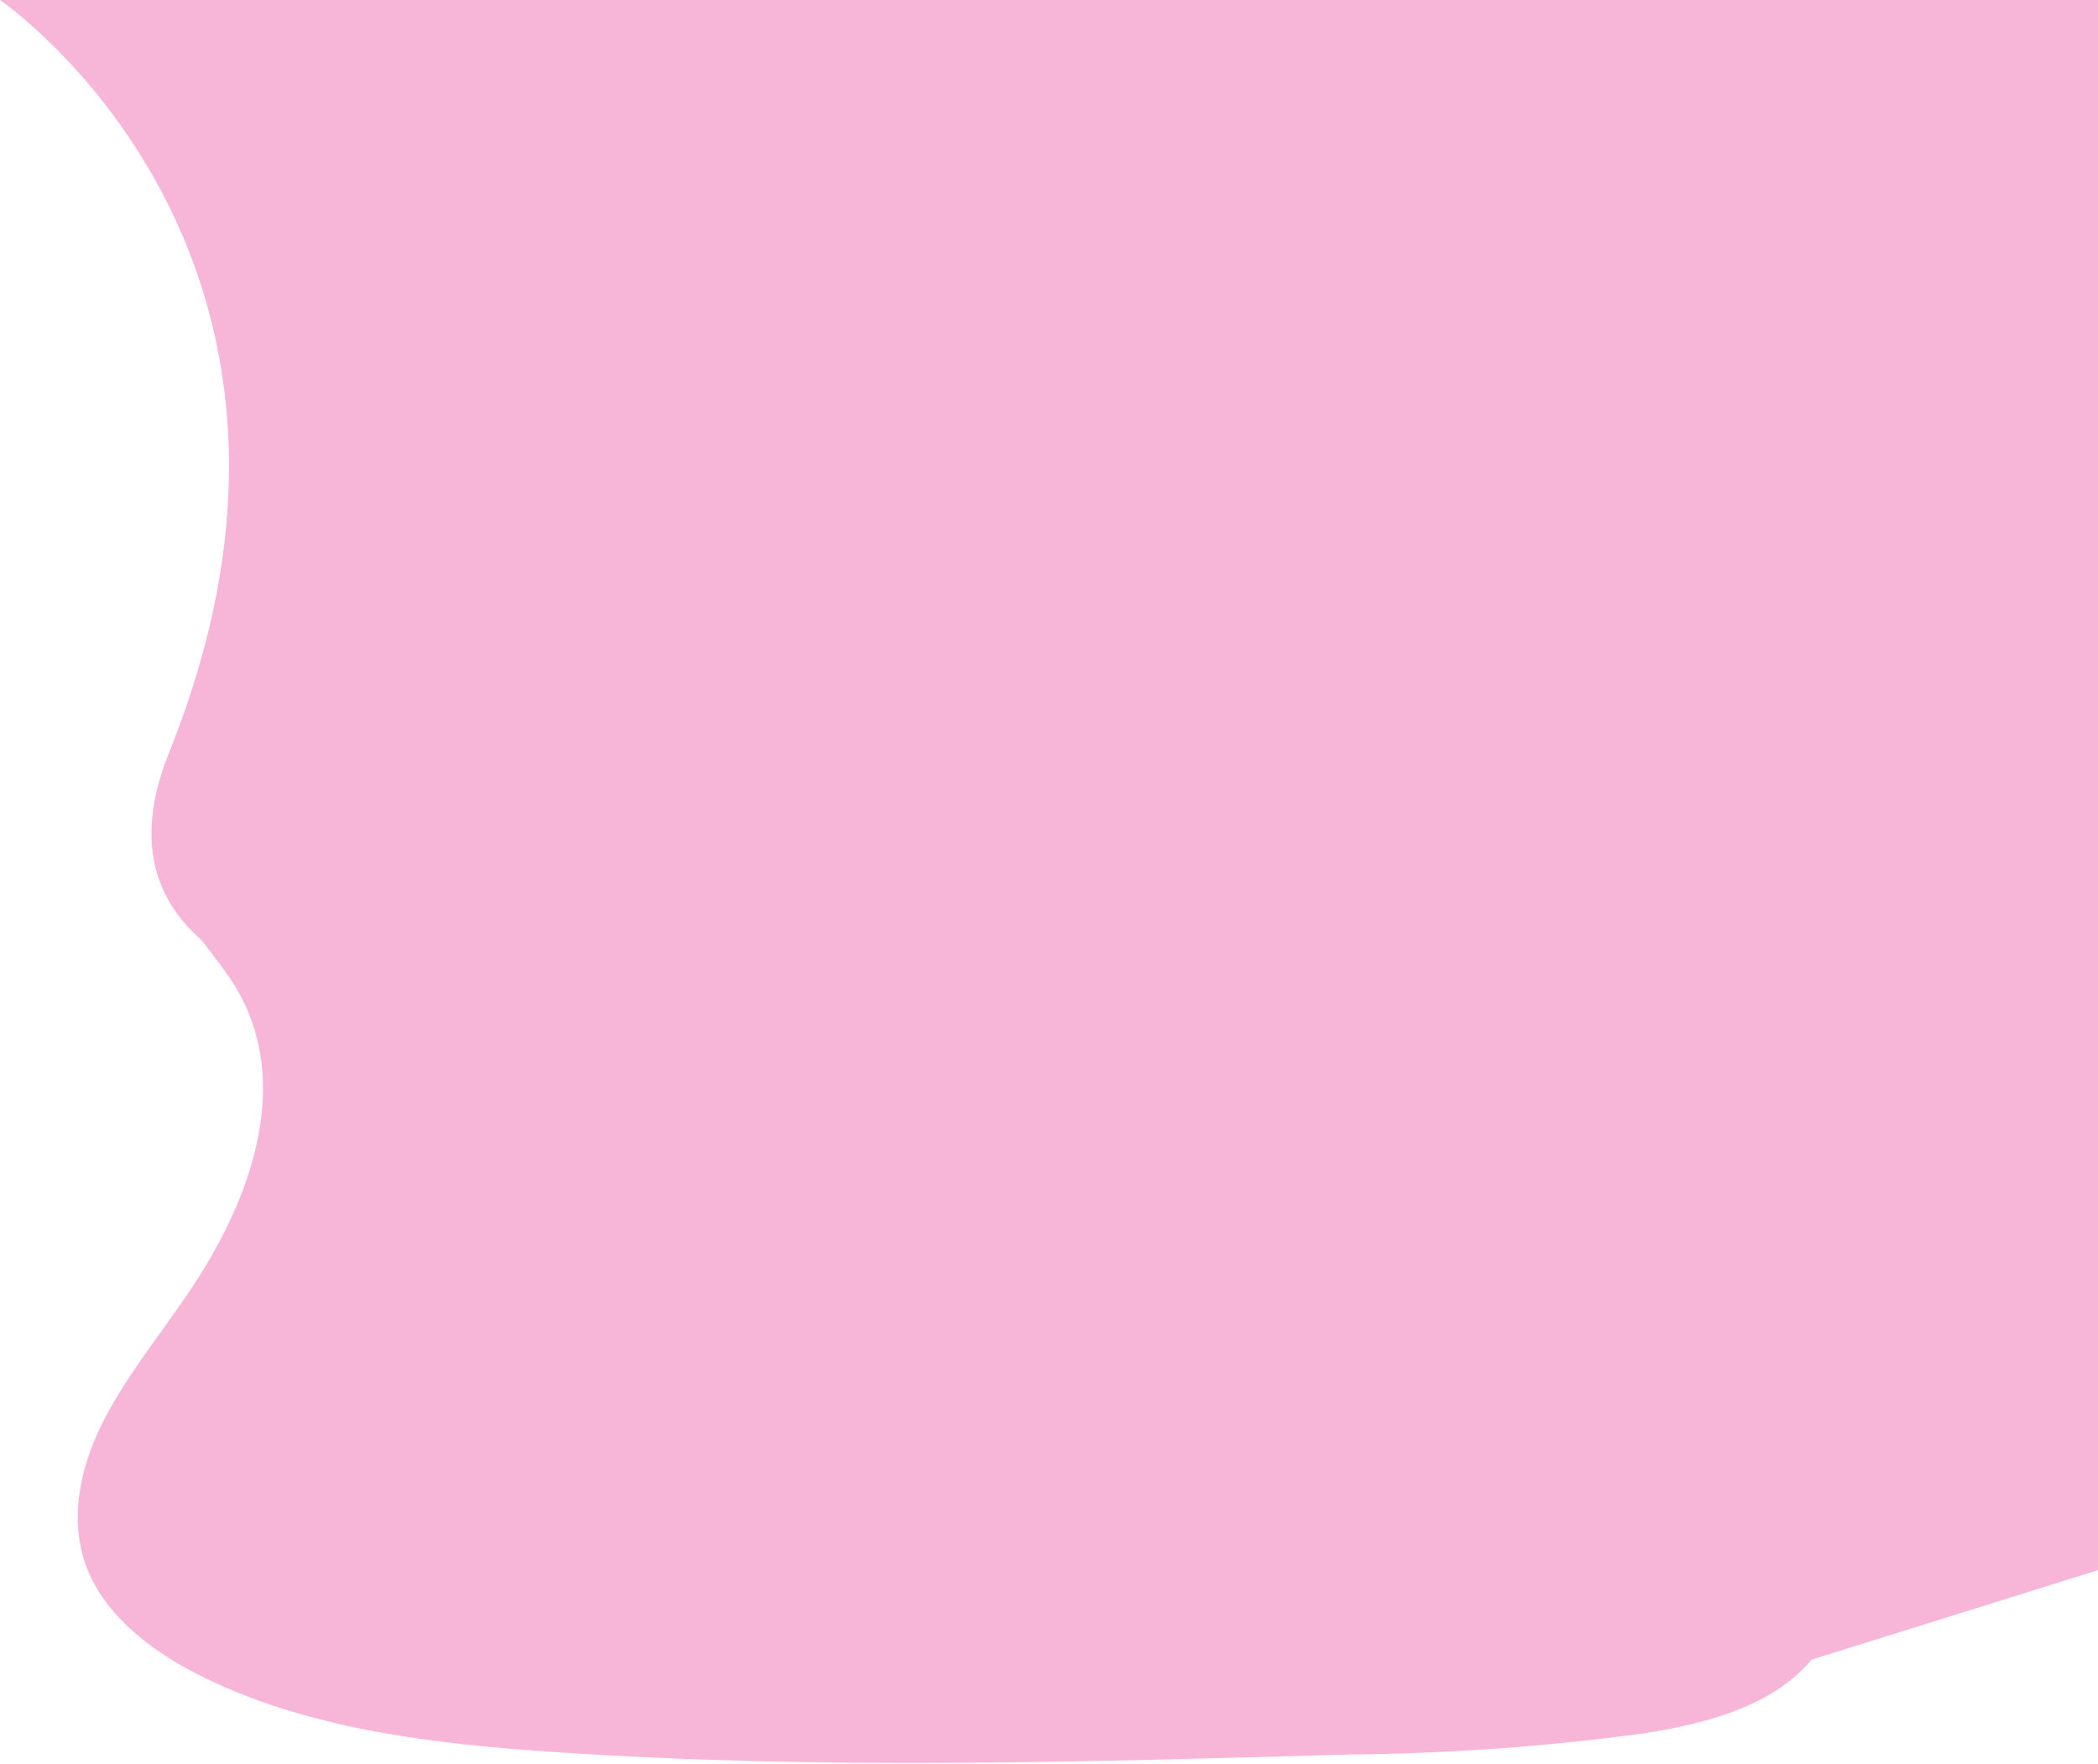
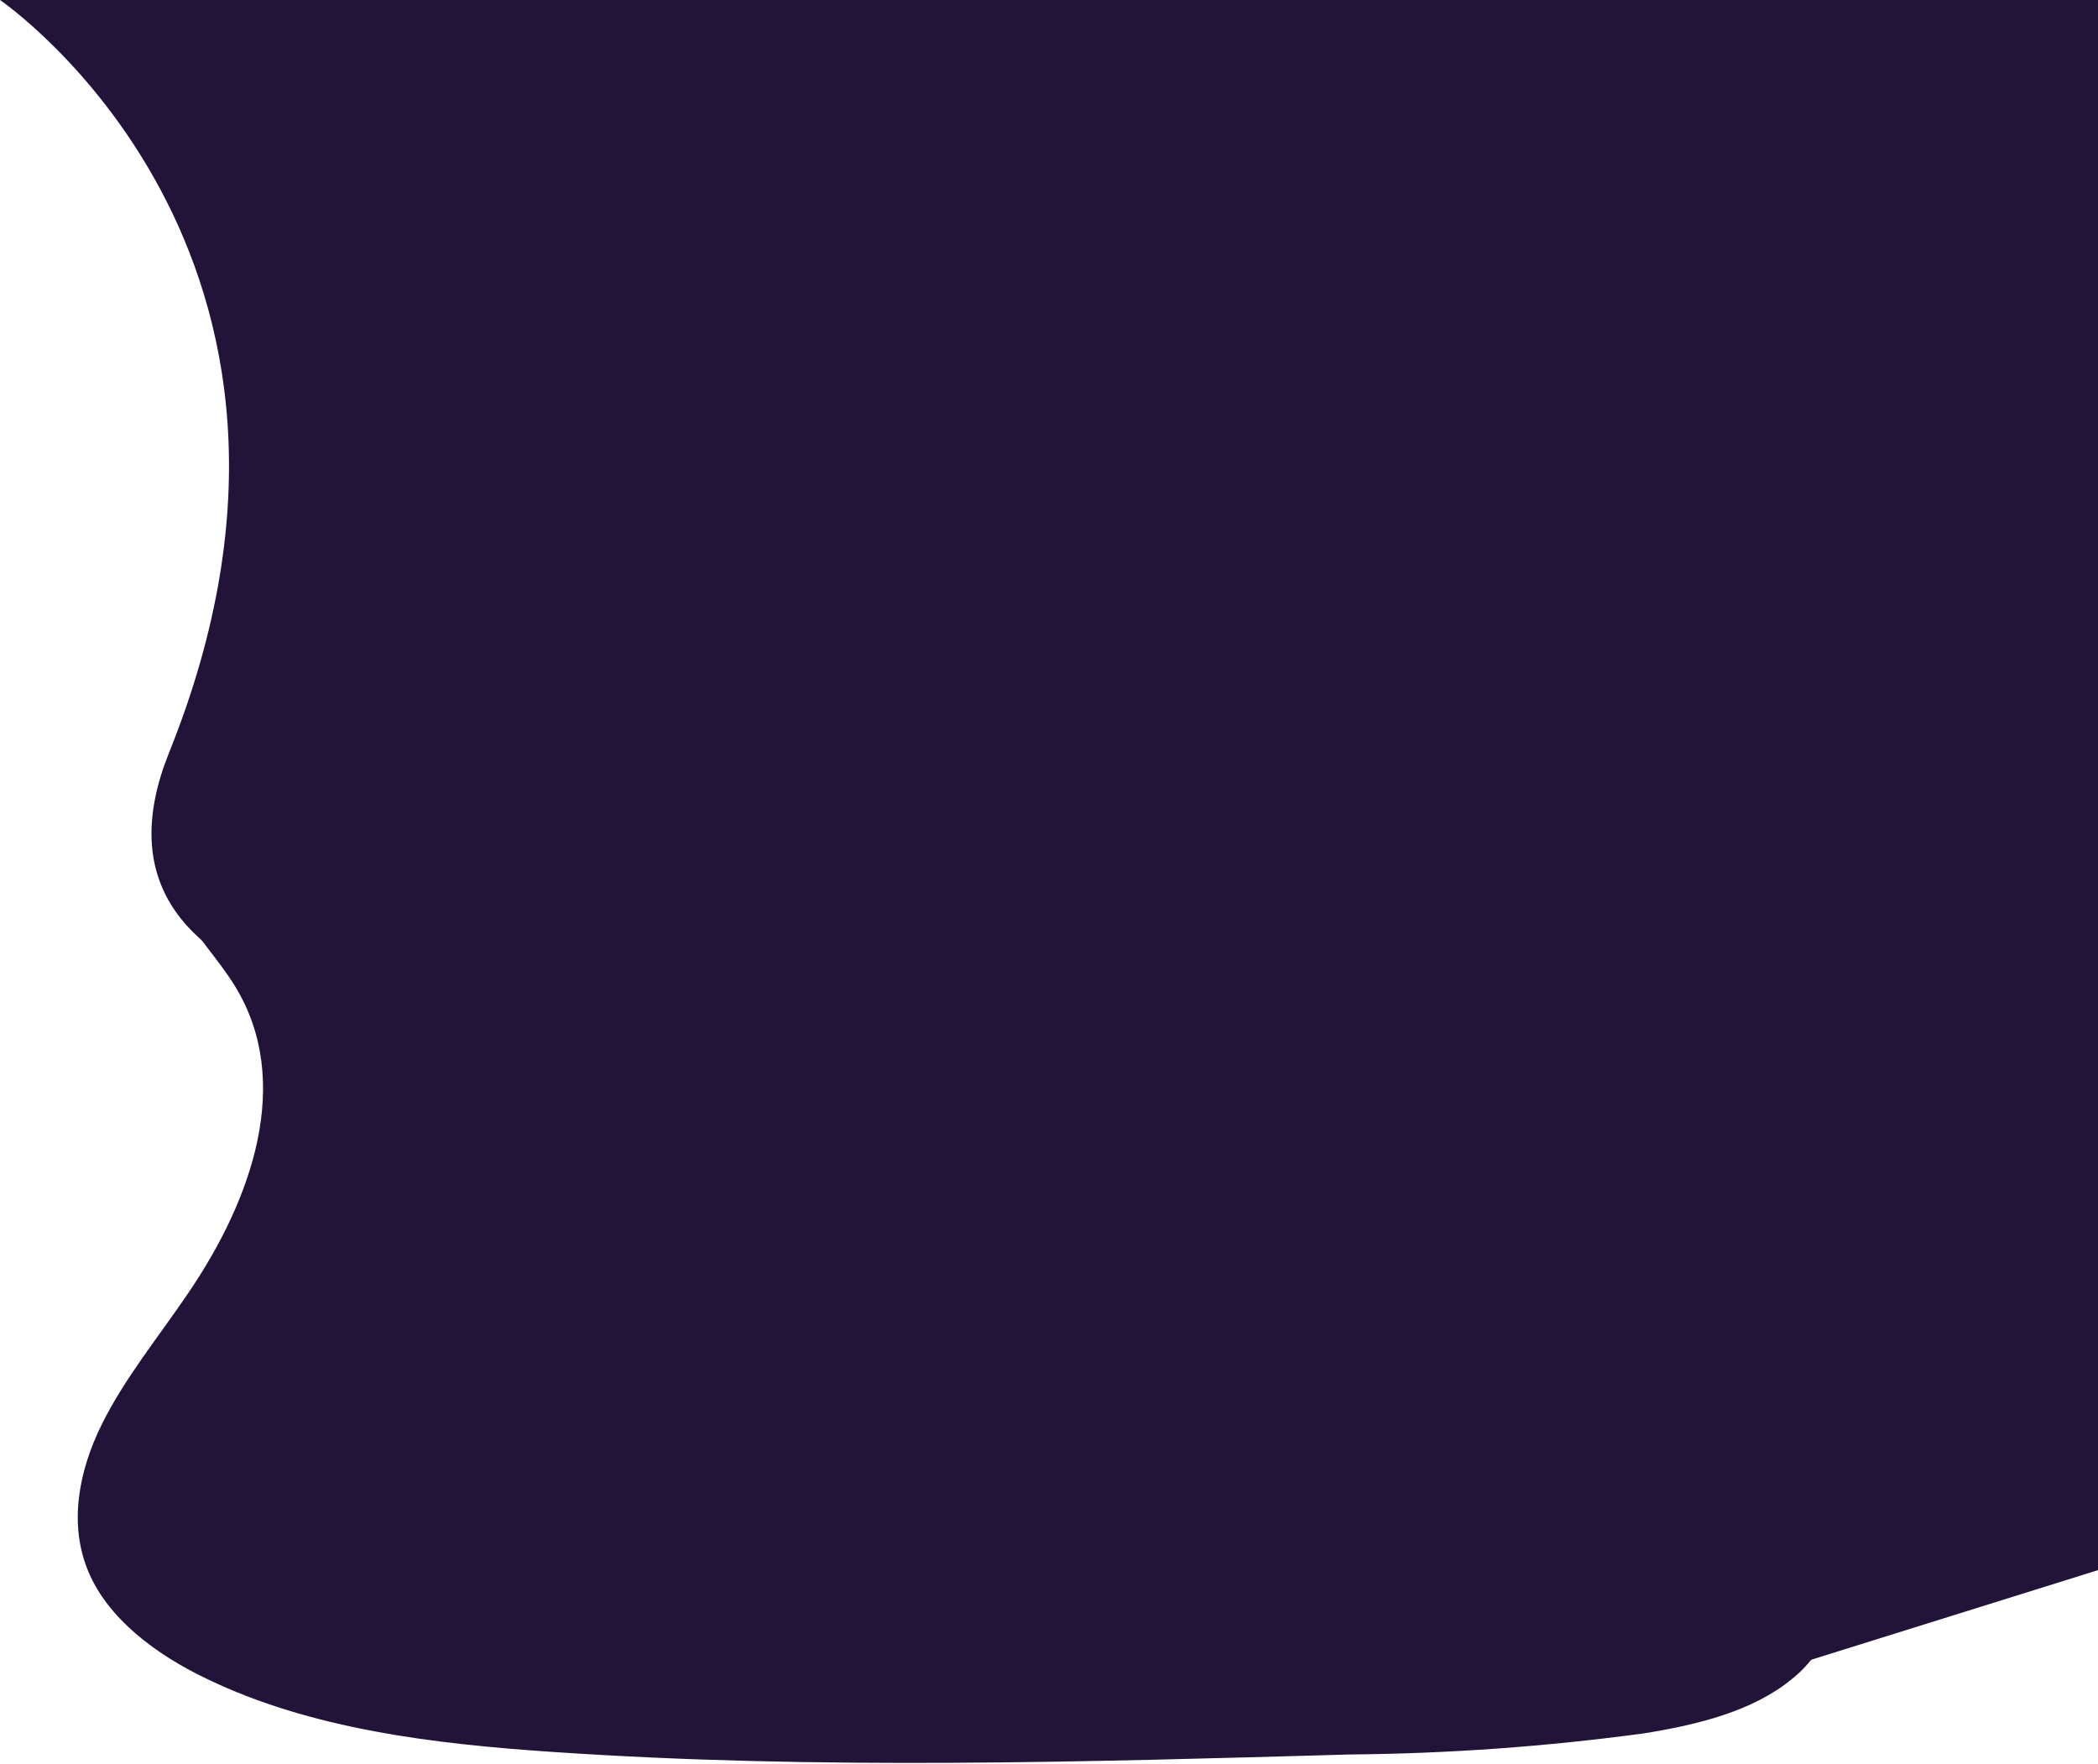
<svg xmlns="http://www.w3.org/2000/svg" viewBox="0 0 837.3 703.7">
  <defs>
-     <style>.a{fill:#f7b5d7}</style>
+     <style>.a{fill:#221439}</style>
  </defs>
  <path d="M0 0s147.8 100.8 67.5 300.3S620 377.5 620 377.5l-24.2 180.4 40.6 131.5 201-62.8V0z" class="a" />
  <path d="M439.4 310.9c-45.1-1.6-88-16.1-129-32s-81.5-33.6-125.5-42c-28.3-5.4-60.7-6.2-83.4 9-22 14.6-29 39.7-32.9 63.1-2.8 17.6-4.5 36.1 3.3 52.6 5.5 11.4 15.2 21 21.9 32 23.3 38 6.8 85-18.5 122.2-11.8 17.5-25.5 34.1-34.7 52.7s-13.3 39.8-5.3 58.8C43.2 646 62 660.2 82.5 670c41.6 20.1 90.5 26 138.3 29.2 105.7 7.2 212 4 318 1a934 934 0 0 0 117.1-8.4c21.4-3.4 43.5-8.8 59.1-21.6a49.5 49.5 0 0 0 11.4-64.7c-22.2-34.4-83.5-43-99-80-8.6-20.3.2-43 12.6-61.9 26.6-40.5 71.2-76 73.6-122.3 1.6-31.8-19.9-63.6-53-78.6C625.8 247 577.6 249 552 275c-26.5 26.8-72.9 37.2-112.6 35.8z" class="a" />
</svg>
